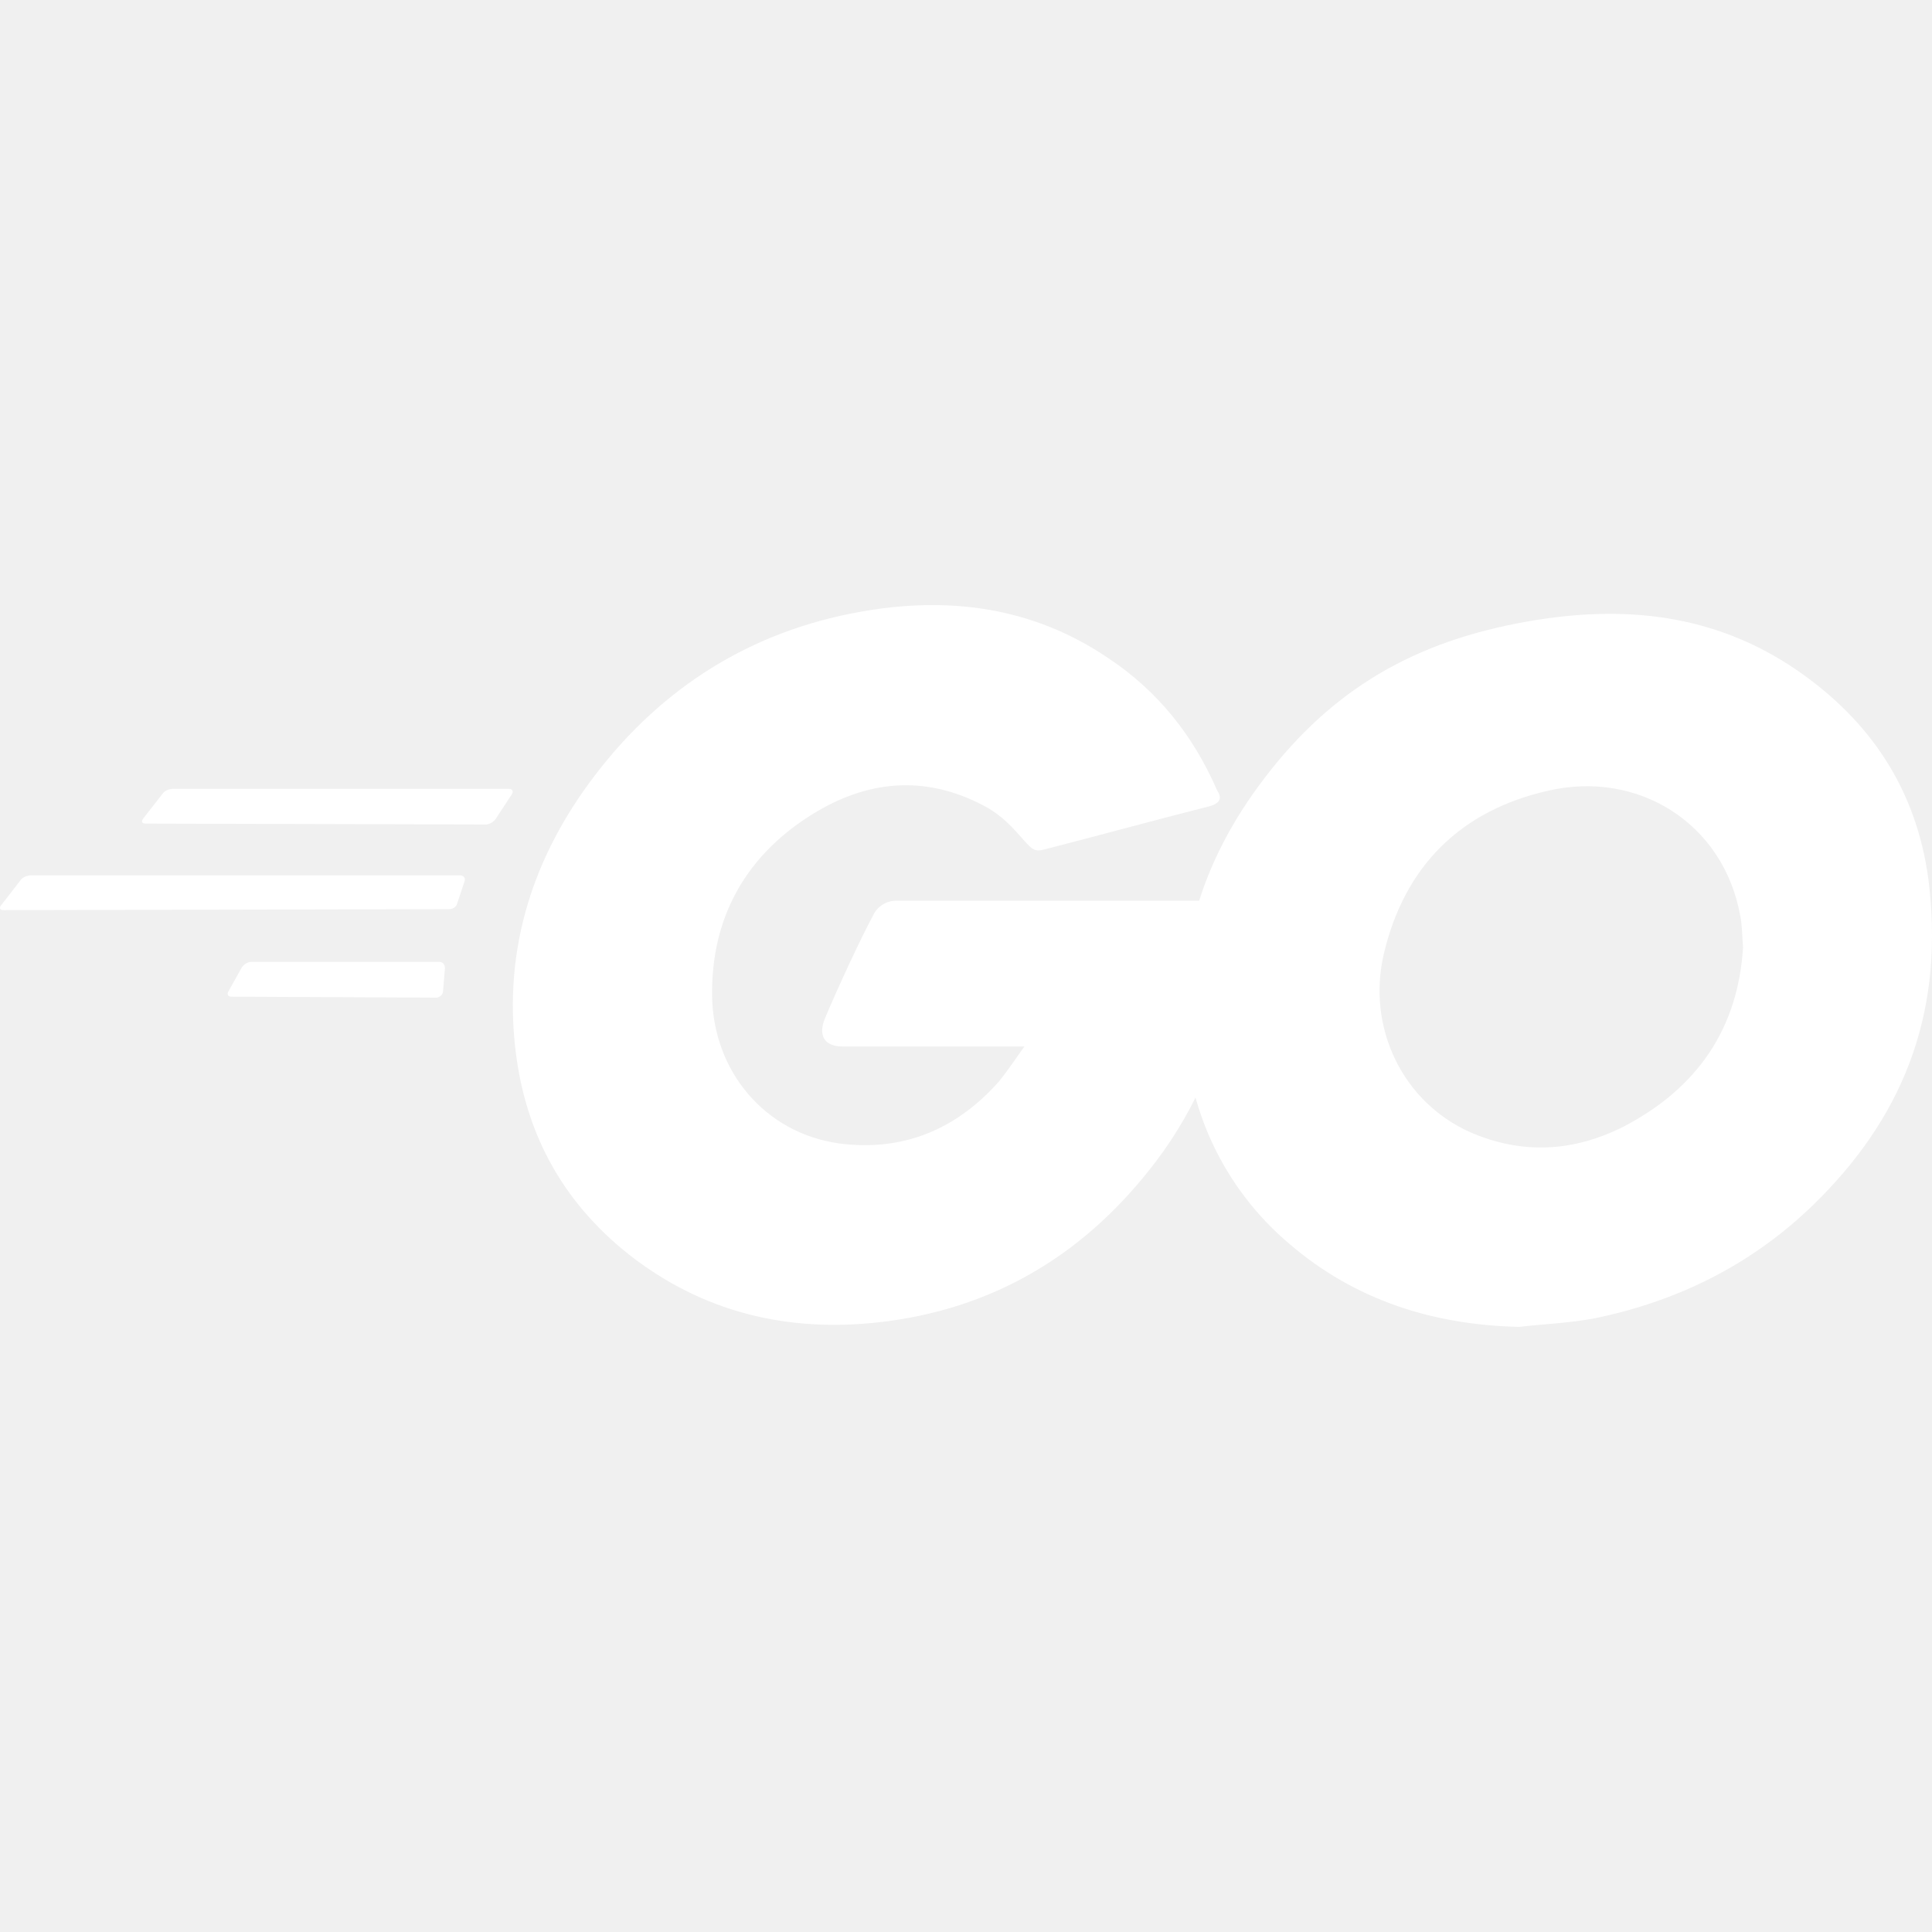
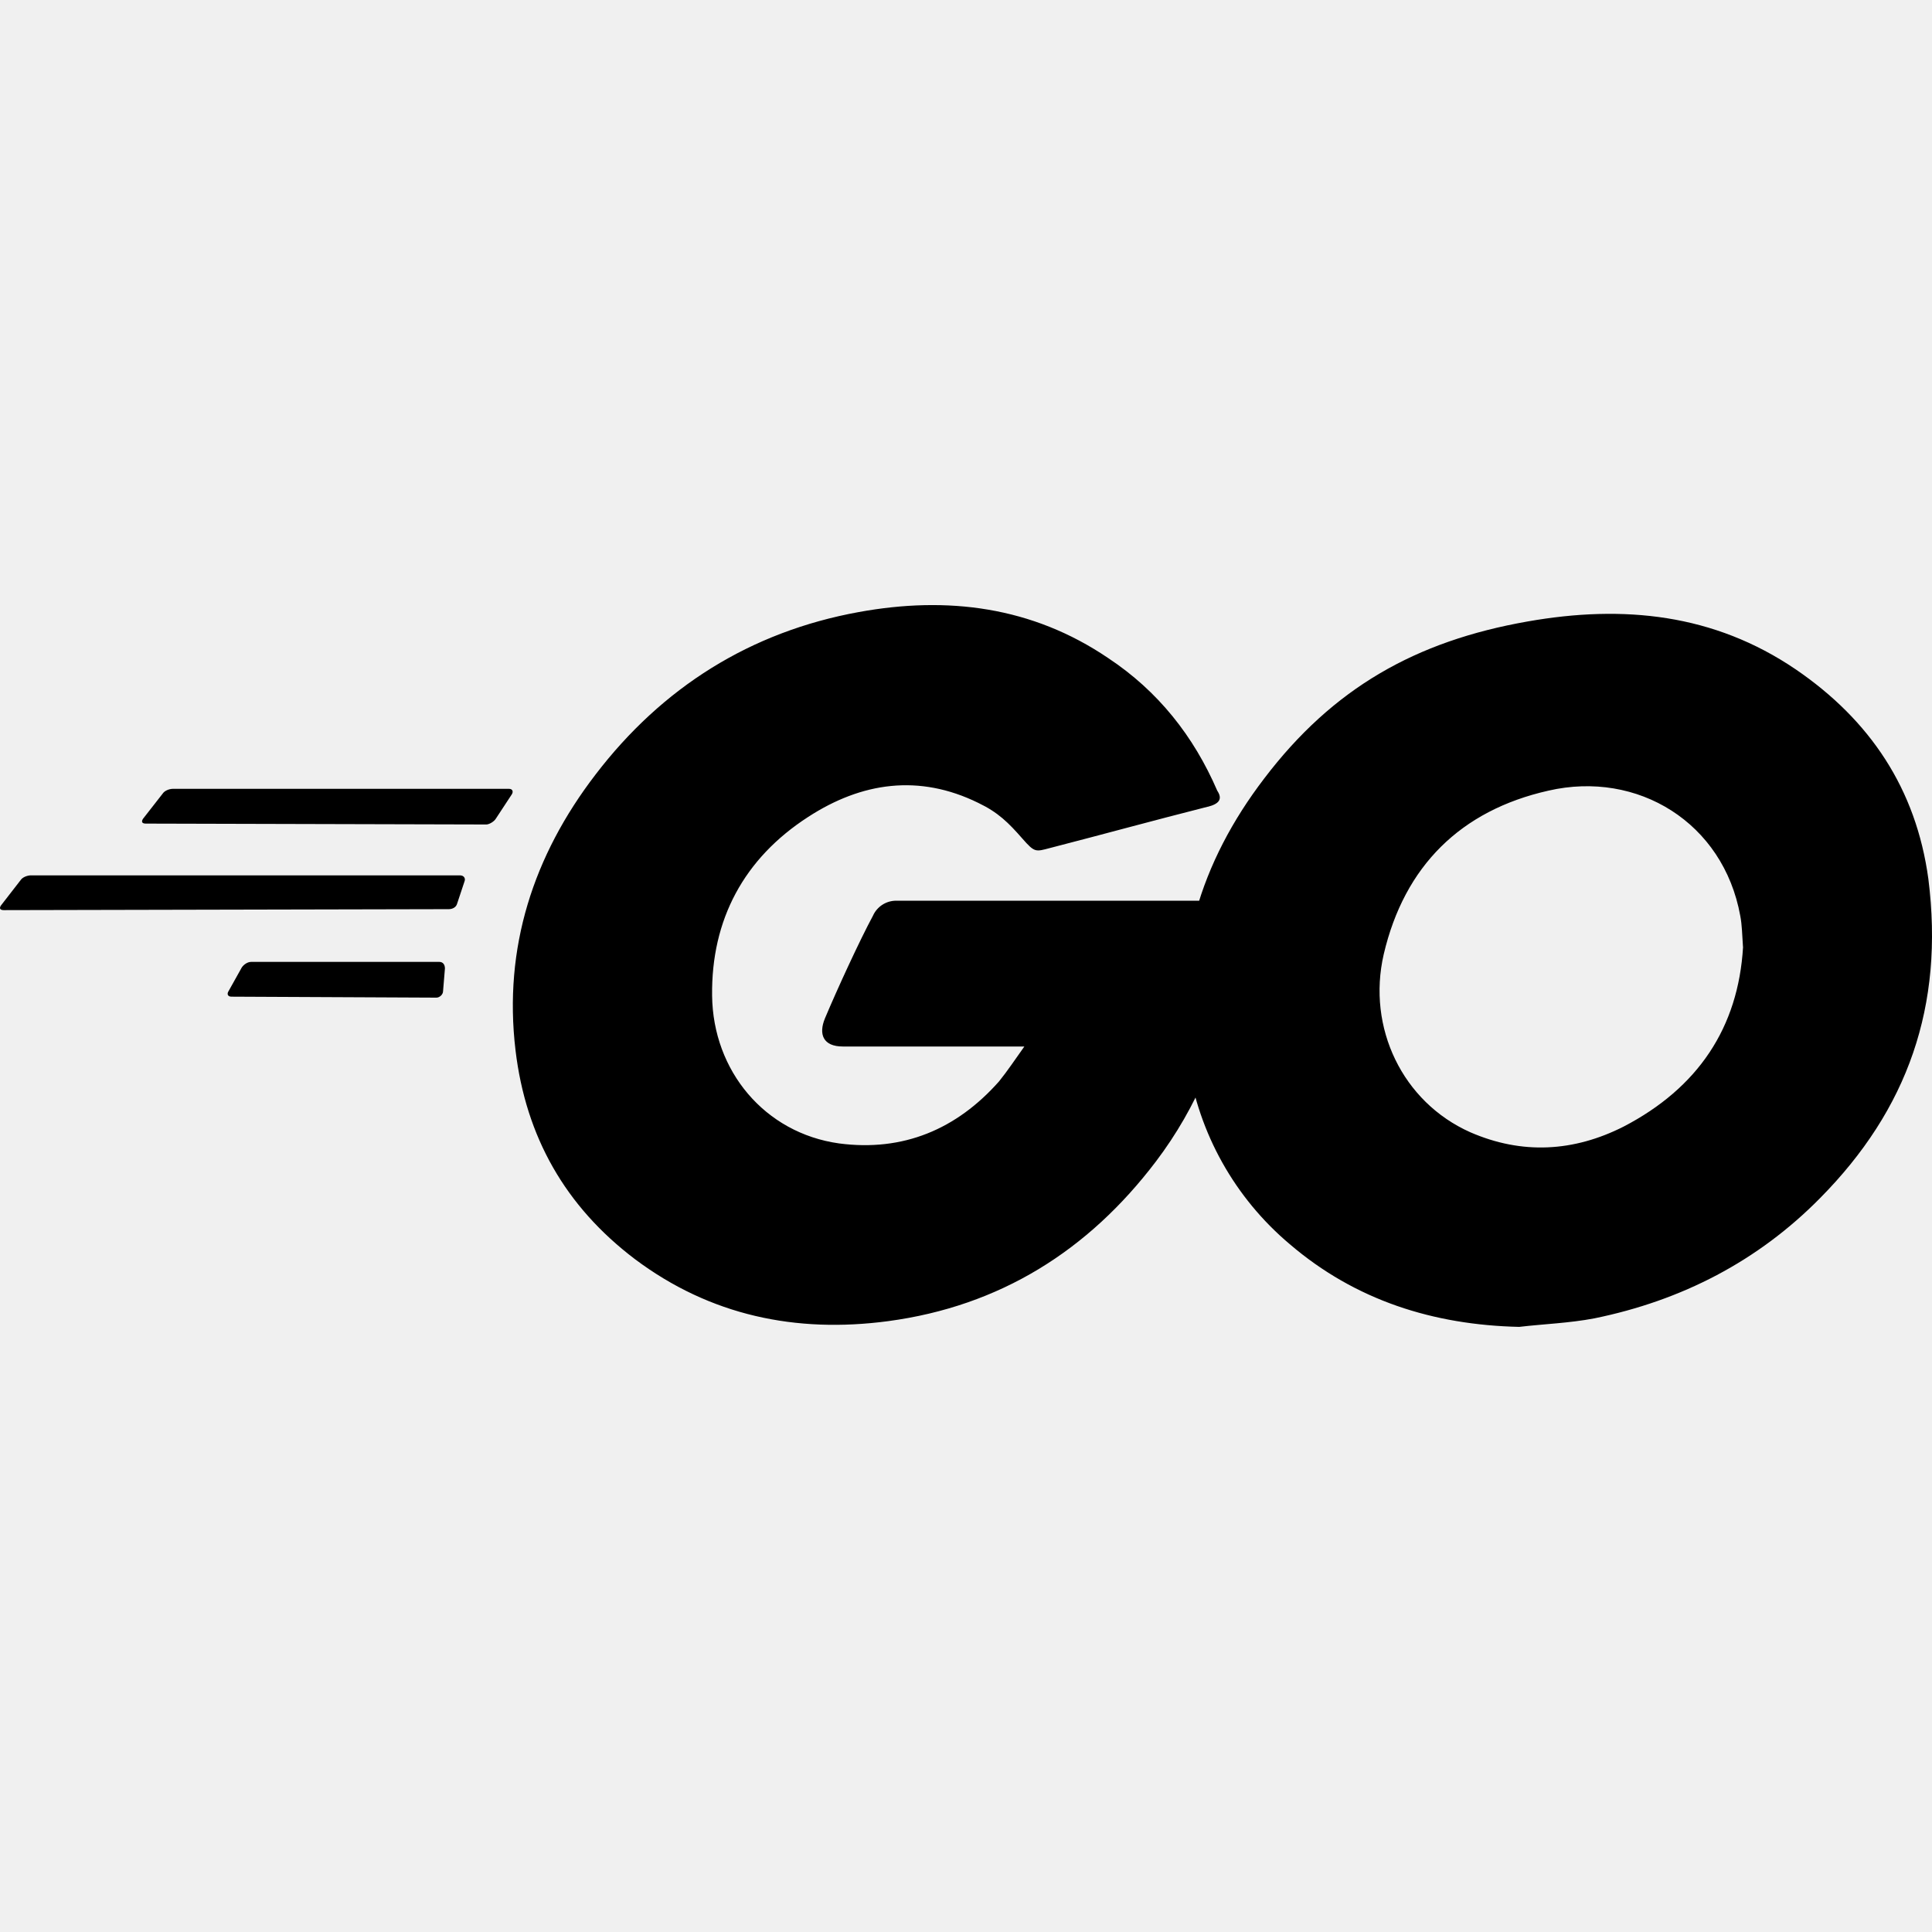
- <svg xmlns="http://www.w3.org/2000/svg" fill="white" viewBox="0 0 24 24" class="size-10">
+ <svg xmlns="http://www.w3.org/2000/svg" fill="currentColor" viewBox="0 0 24 24" class="size-10">
  <path d="M1.811 10.231c-.047 0-.058-.023-.035-.059l.246-.315c.023-.035.081-.058.128-.058h4.172c.046 0 .058.035.035.07l-.199.303c-.023.036-.082.07-.117.07zM.047 11.306c-.047 0-.059-.023-.035-.058l.245-.316c.023-.035.082-.058.129-.058h5.328c.047 0 .07.035.058.07l-.093.28c-.012.047-.058.07-.105.07zm2.828 1.075c-.047 0-.059-.035-.035-.07l.163-.292c.023-.035.07-.07.117-.07h2.337c.047 0 .07.035.07.082l-.023.28c0 .047-.047.082-.082.082zm12.129-2.36c-.736.187-1.239.327-1.963.514-.176.046-.187.058-.34-.117-.174-.199-.303-.327-.548-.444-.737-.362-1.45-.257-2.115.175-.795.514-1.204 1.274-1.192 2.22.011.935.654 1.706 1.577 1.835.795.105 1.46-.175 1.987-.77.105-.13.198-.27.315-.434H10.47c-.245 0-.304-.152-.222-.35.152-.362.432-.97.596-1.274a.315.315 0 01.292-.187h4.253c-.023.316-.023.631-.07.947a4.983 4.983 0 01-.958 2.29c-.841 1.11-1.94 1.8-3.33 1.986-1.145.152-2.209-.07-3.143-.77-.865-.655-1.356-1.52-1.484-2.595-.152-1.274.222-2.419.993-3.424.83-1.086 1.928-1.776 3.272-2.02 1.098-.2 2.15-.07 3.096.571.62.41 1.063.97 1.356 1.648.07.105.023.164-.117.2m3.868 6.461c-1.064-.024-2.034-.328-2.852-1.029a3.665 3.665 0 01-1.262-2.255c-.21-1.32.152-2.489.947-3.529.853-1.122 1.881-1.706 3.272-1.95 1.192-.21 2.314-.095 3.33.595.923.63 1.496 1.484 1.648 2.605.198 1.578-.257 2.863-1.344 3.962-.771.783-1.718 1.273-2.805 1.495-.315.06-.63.07-.934.106zm2.78-4.72c-.011-.153-.011-.27-.034-.387-.21-1.157-1.274-1.81-2.384-1.554-1.087.245-1.788.935-2.045 2.033-.21.912.234 1.835 1.075 2.21.643.28 1.285.244 1.905-.07.923-.48 1.425-1.228 1.484-2.233z" />
</svg>
